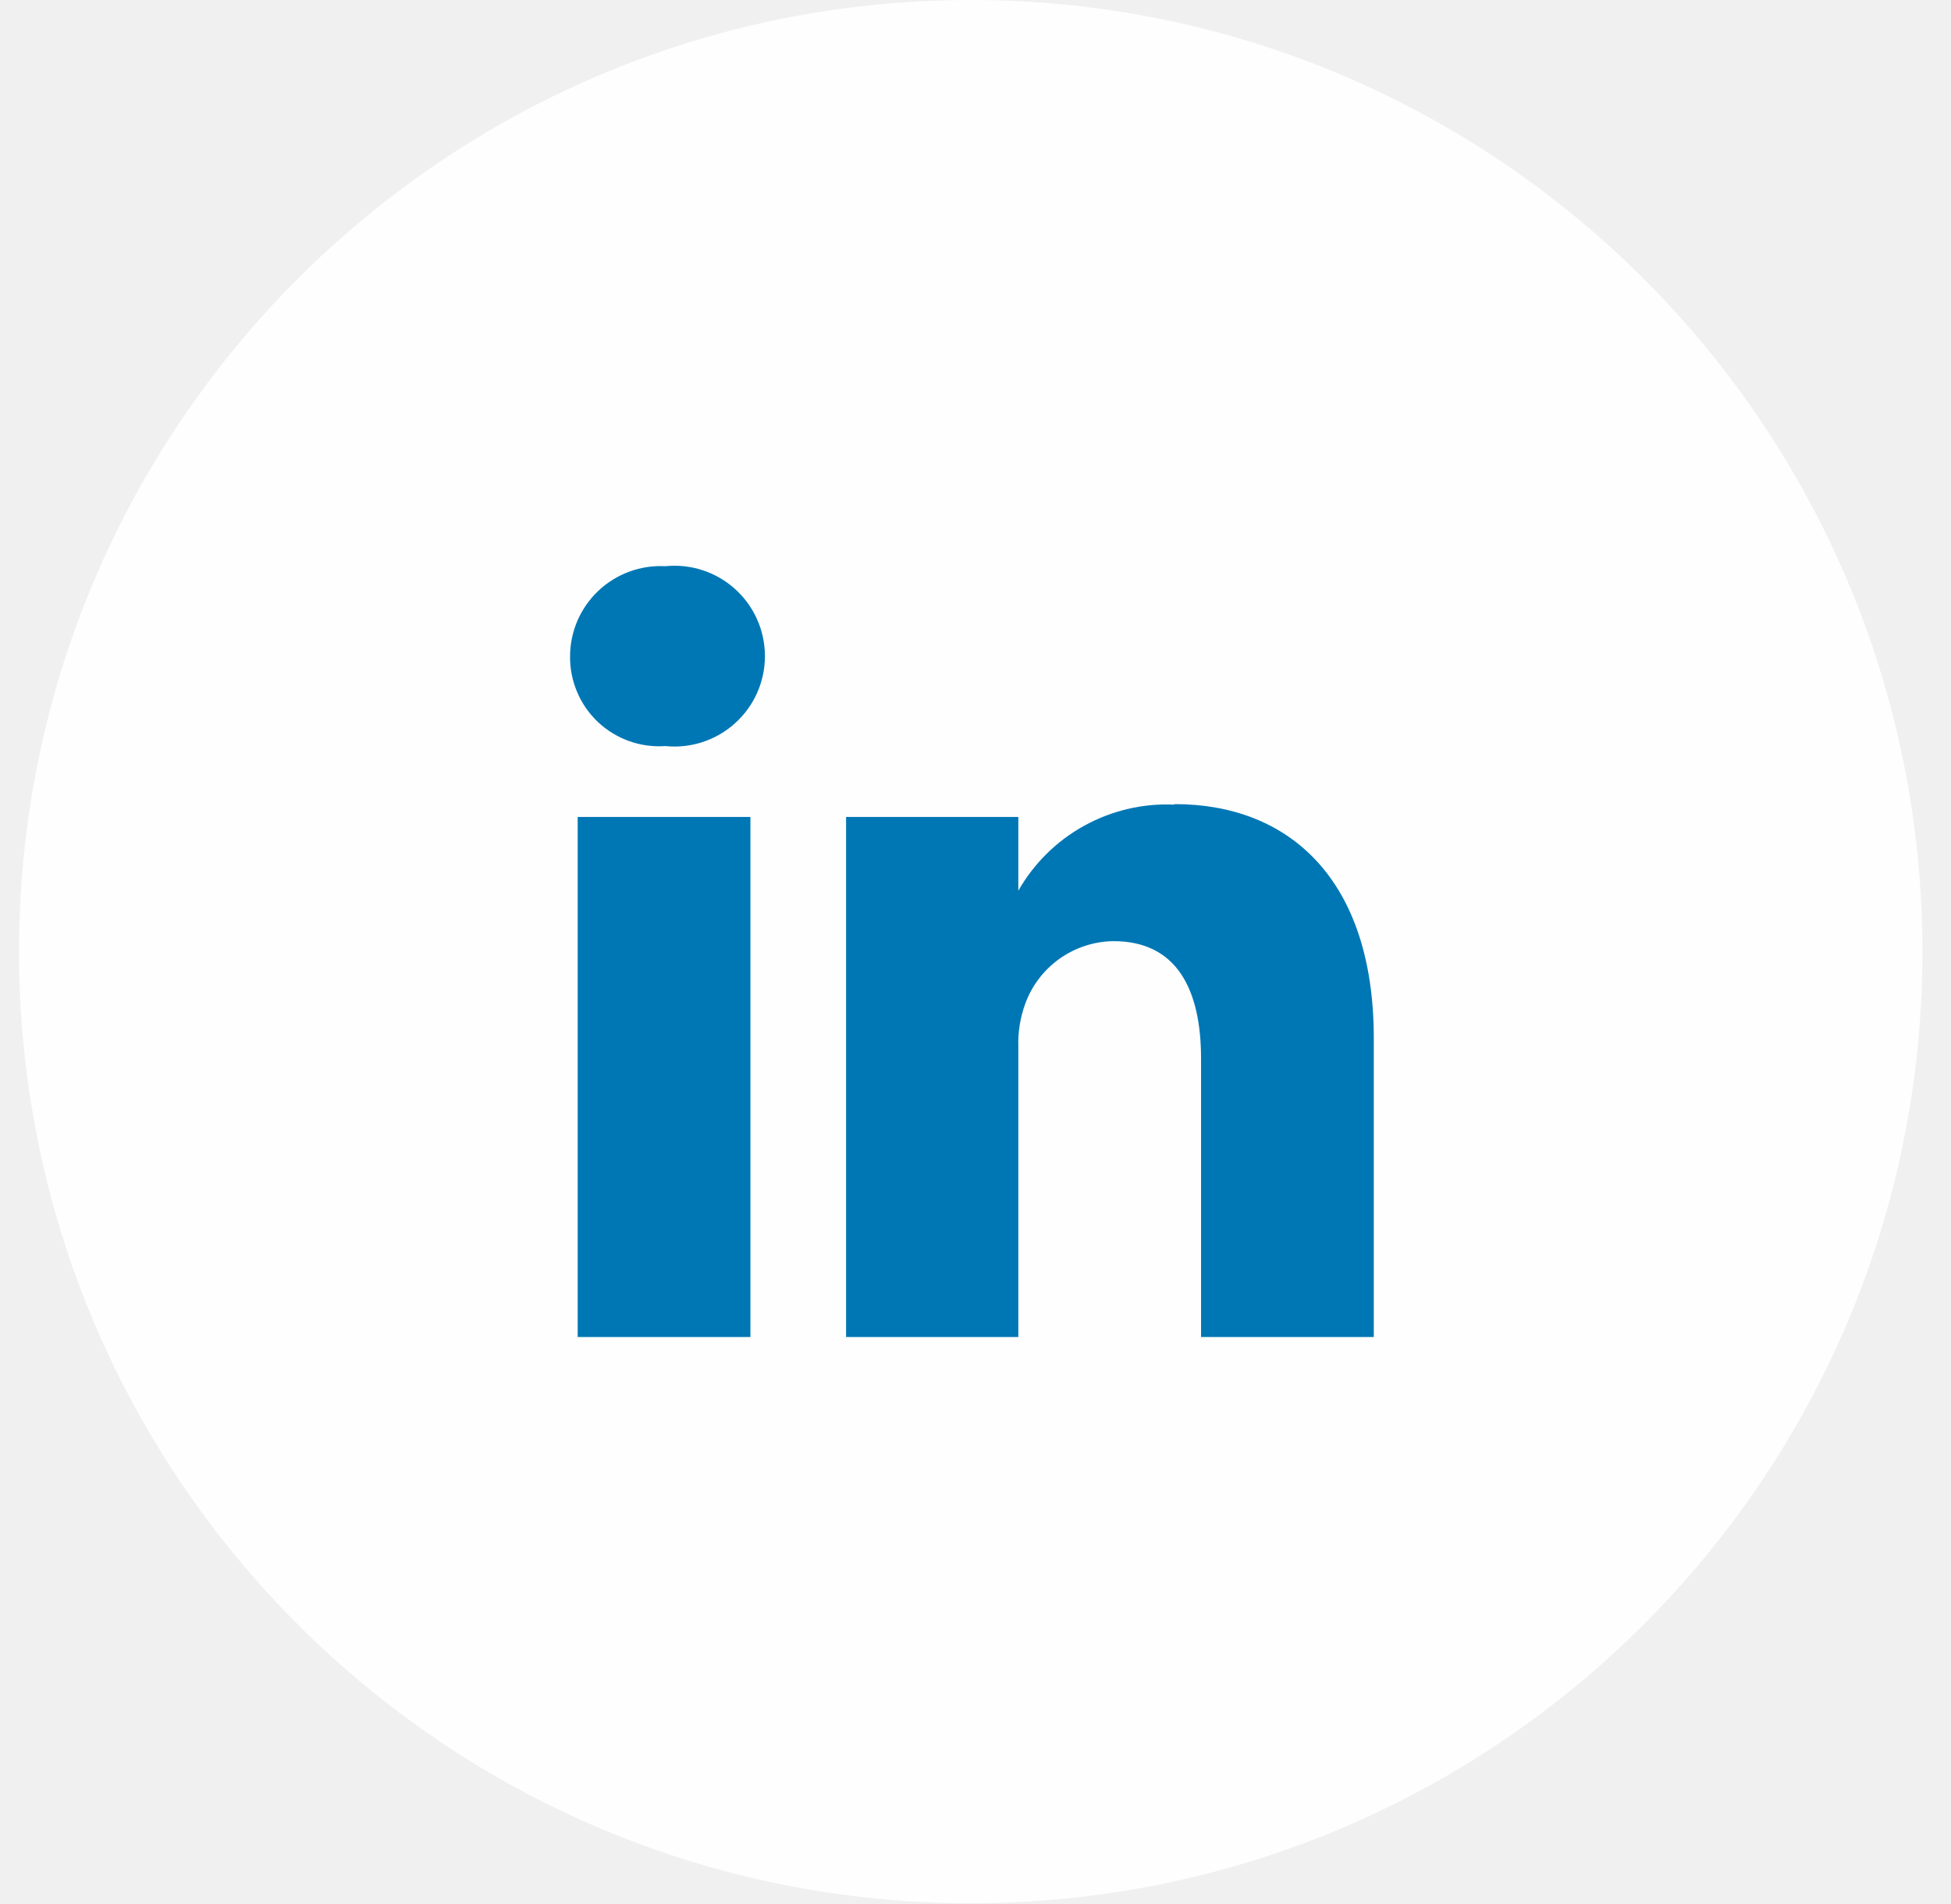
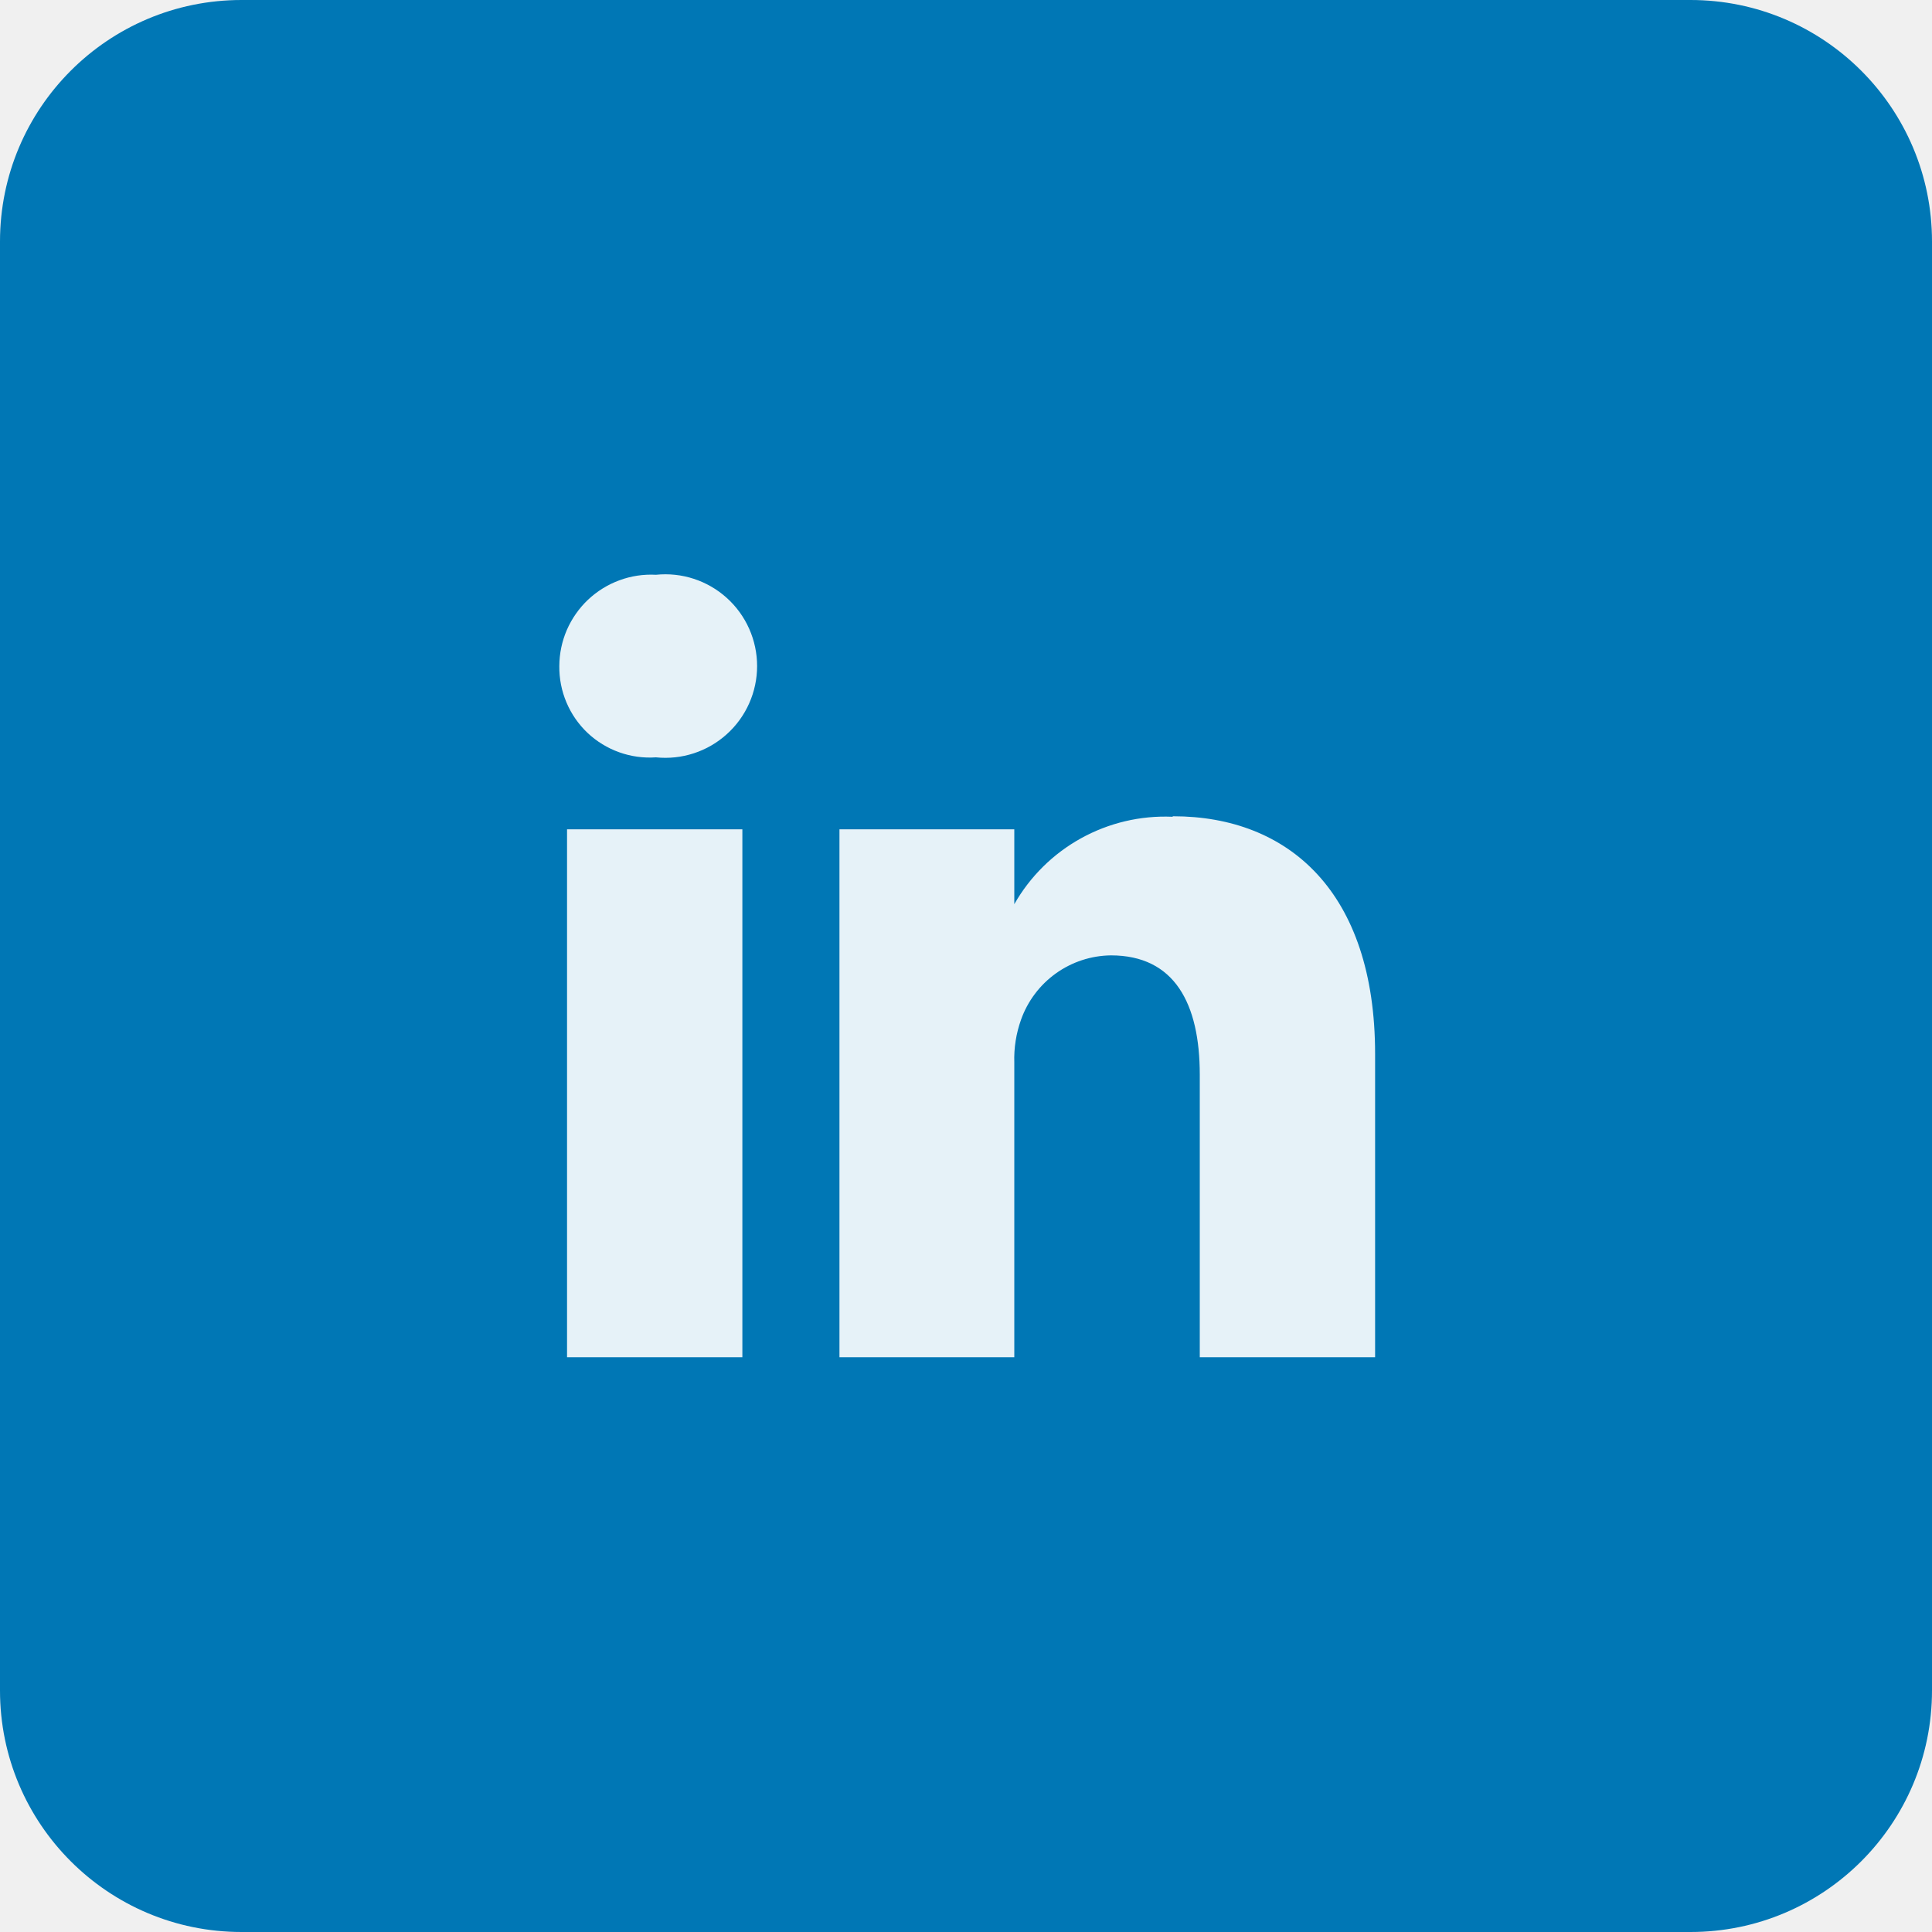
- <svg xmlns="http://www.w3.org/2000/svg" width="41" height="40" viewBox="0 0 41 40" fill="none">
-   <rect x="0.4" width="40" height="40" rx="20" fill="white" fill-opacity="0.9" />
-   <path d="M13.98 11.9C14.244 11.873 14.512 11.901 14.764 11.984C15.017 12.066 15.25 12.201 15.447 12.379C15.645 12.557 15.803 12.775 15.911 13.018C16.019 13.261 16.075 13.524 16.075 13.79C16.075 14.056 16.019 14.319 15.911 14.562C15.803 14.805 15.645 15.022 15.447 15.2C15.25 15.379 15.017 15.513 14.764 15.596C14.512 15.679 14.244 15.707 13.98 15.68C13.722 15.698 13.463 15.662 13.22 15.575C12.976 15.488 12.753 15.351 12.565 15.174C12.377 14.996 12.228 14.781 12.128 14.543C12.027 14.305 11.976 14.049 11.98 13.79C11.981 13.533 12.034 13.278 12.136 13.042C12.239 12.806 12.388 12.593 12.575 12.416C12.762 12.24 12.983 12.103 13.224 12.014C13.466 11.925 13.723 11.886 13.98 11.9ZM24.69 16.9C27.08 16.9 28.87 18.47 28.87 21.82V28.1H25.24V22.25C25.24 20.78 24.72 19.78 23.4 19.78C22.991 19.785 22.594 19.915 22.261 20.153C21.928 20.391 21.677 20.725 21.54 21.11C21.438 21.395 21.39 21.697 21.4 22V28.1H17.78C17.78 28.1 17.78 18.19 17.78 17.17H21.4V18.72C21.726 18.147 22.204 17.675 22.781 17.356C23.358 17.037 24.011 16.882 24.67 16.91L24.69 16.9ZM12.14 17.17H15.77V28.1H12.14V17.17Z" fill="#0077B5" />
+ <svg xmlns="http://www.w3.org/2000/svg" width="40" height="40" viewBox="0 0 40 40" fill="none">
+   <rect width="40" height="40" rx="5" fill="#0077B5" />
+   <path d="M13.58 11.9C13.845 11.873 14.112 11.901 14.365 11.984C14.617 12.066 14.85 12.201 15.047 12.379C15.245 12.557 15.403 12.775 15.511 13.018C15.619 13.261 15.675 13.524 15.675 13.79C15.675 14.056 15.619 14.319 15.511 14.562C15.403 14.805 15.245 15.023 15.047 15.201C14.85 15.379 14.617 15.514 14.365 15.596C14.112 15.679 13.845 15.707 13.58 15.68C13.322 15.698 13.063 15.662 12.82 15.575C12.576 15.488 12.353 15.351 12.165 15.174C11.977 14.996 11.828 14.781 11.728 14.543C11.627 14.305 11.577 14.049 11.58 13.79C11.581 13.533 11.634 13.278 11.736 13.042C11.839 12.806 11.988 12.593 12.175 12.416C12.362 12.24 12.583 12.103 12.825 12.014C13.066 11.925 13.323 11.886 13.58 11.9ZM24.29 16.9C26.68 16.9 28.47 18.47 28.47 21.82V28.1H24.84V22.25C24.84 20.78 24.32 19.78 23 19.78C22.591 19.785 22.194 19.915 21.861 20.153C21.529 20.391 21.277 20.725 21.14 21.11C21.038 21.395 20.99 21.697 21 22V28.1H17.38C17.38 28.1 17.38 18.19 17.38 17.17H21V18.72C21.326 18.147 21.804 17.675 22.381 17.356C22.958 17.037 23.611 16.882 24.27 16.91L24.29 16.9ZM11.74 17.17H15.37V28.1H11.74V17.17Z" fill="white" fill-opacity="0.9" />
</svg>
